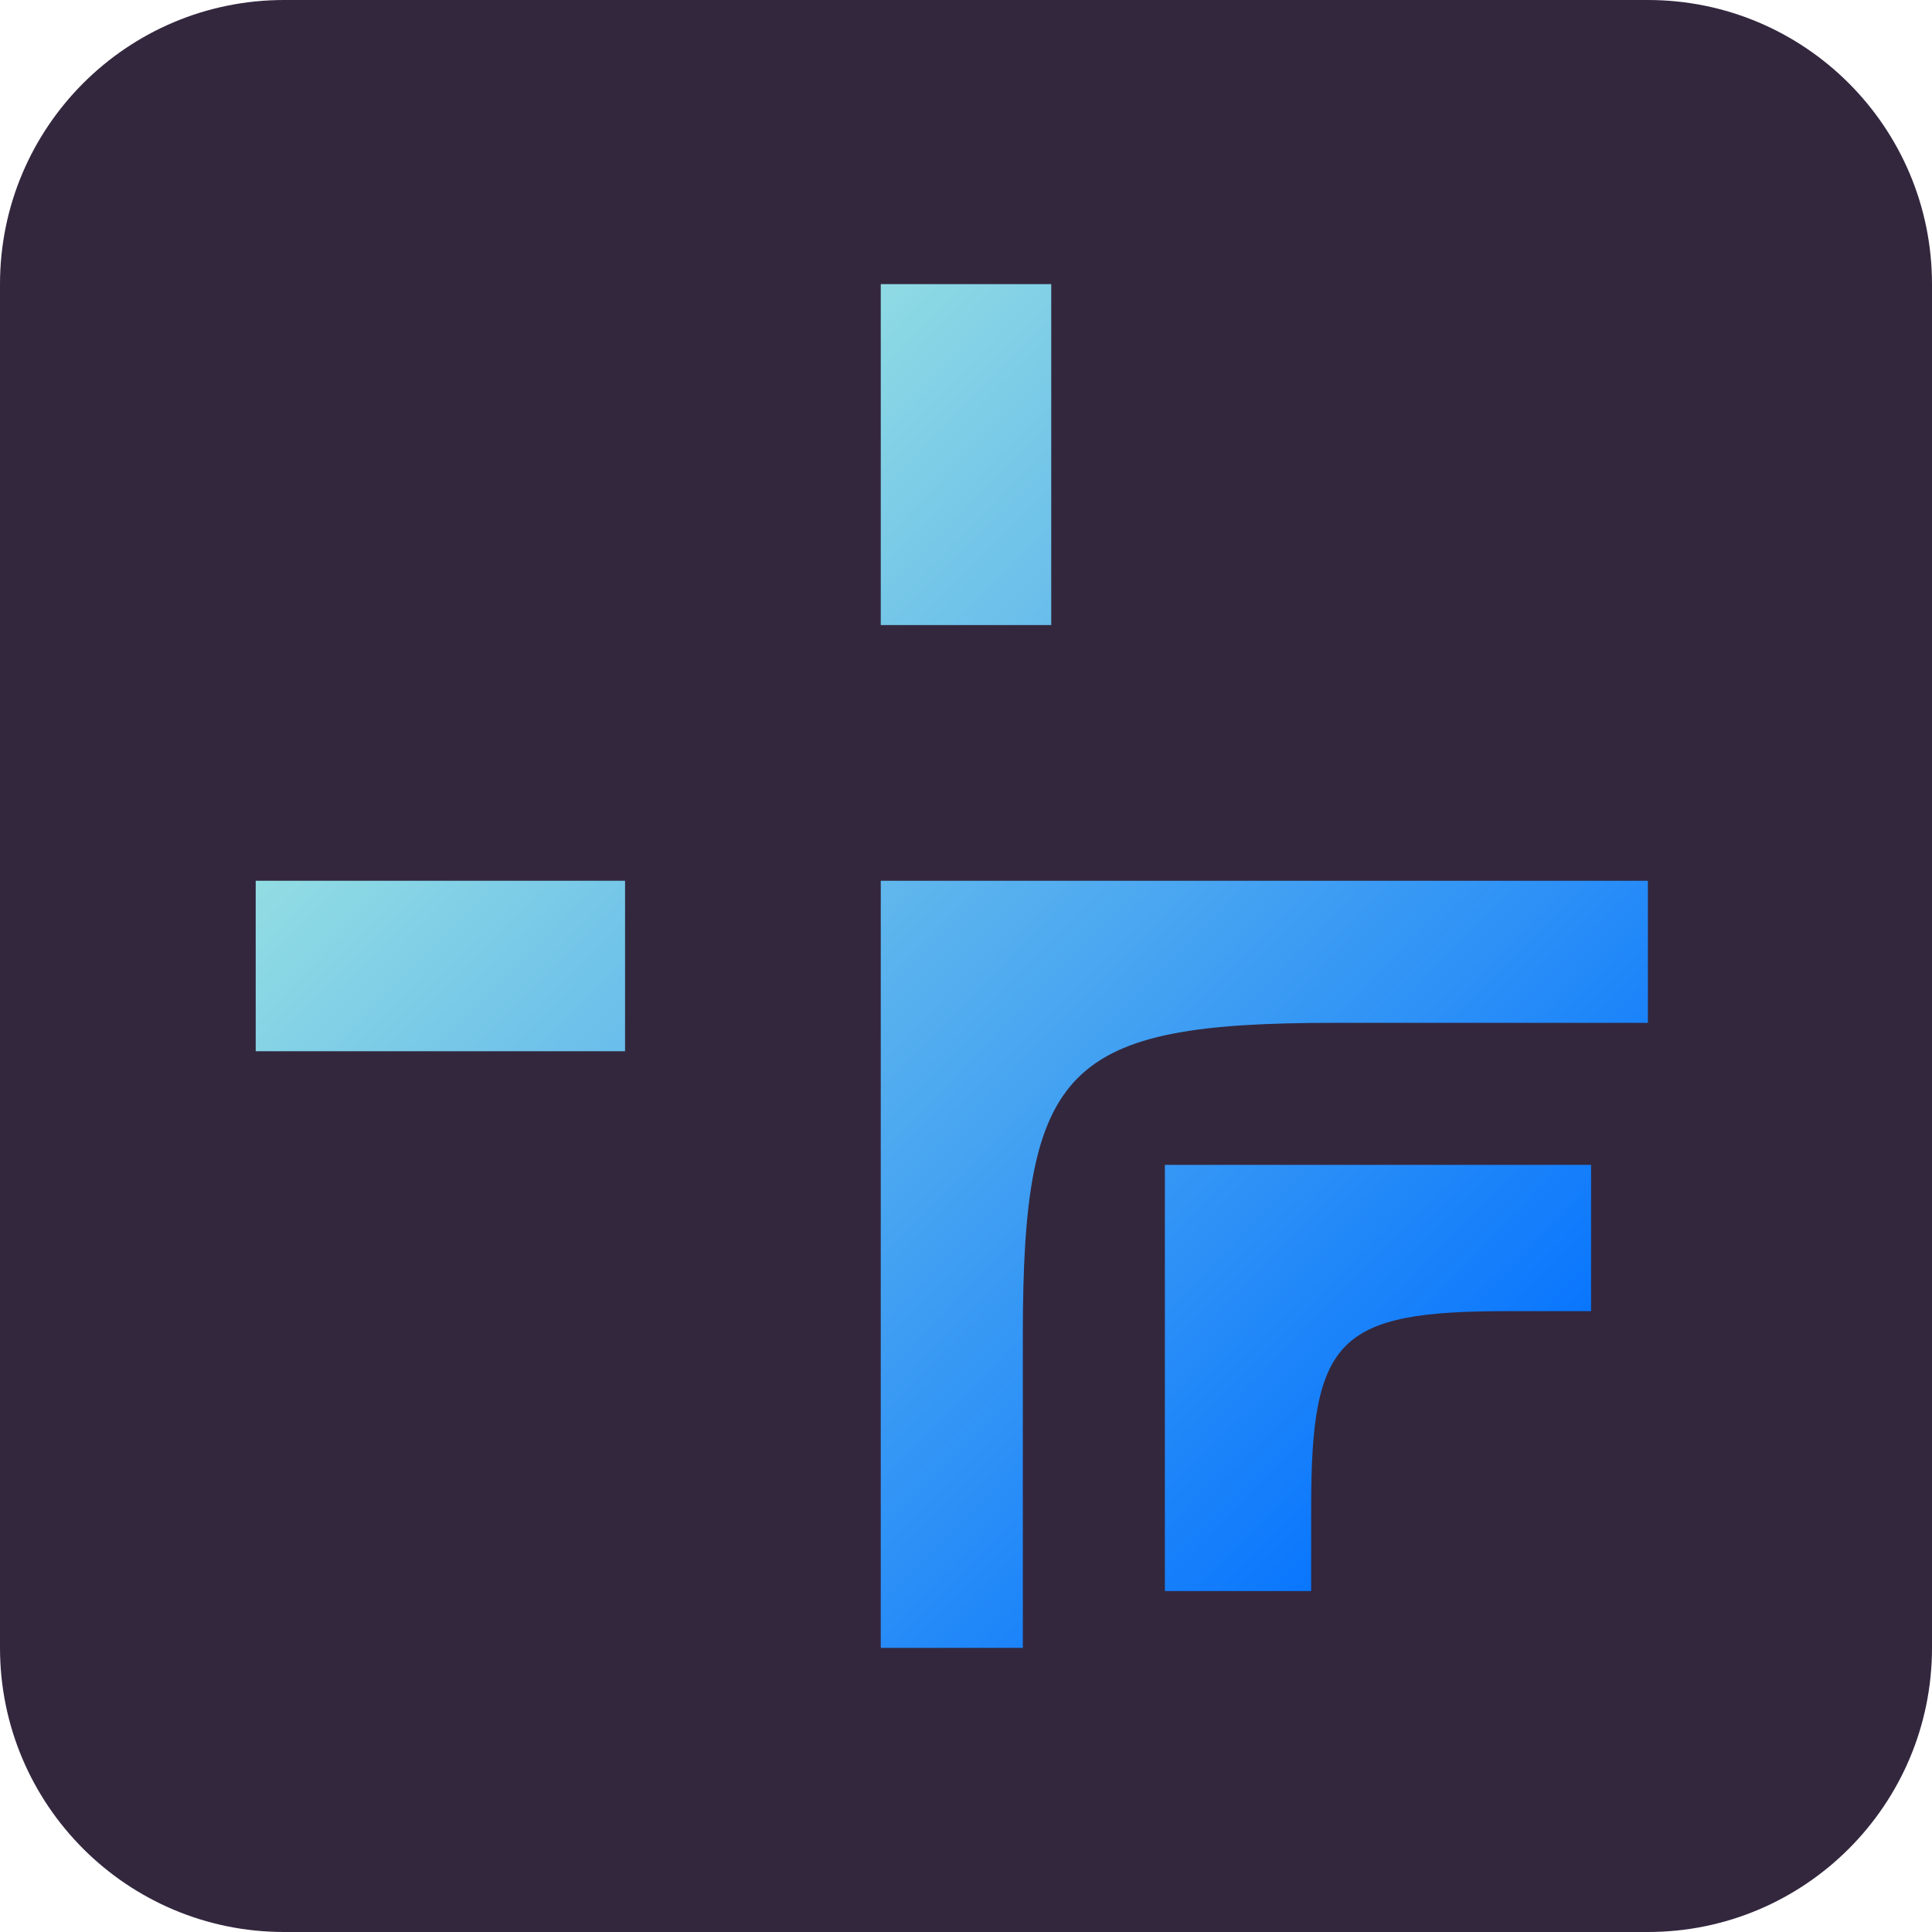
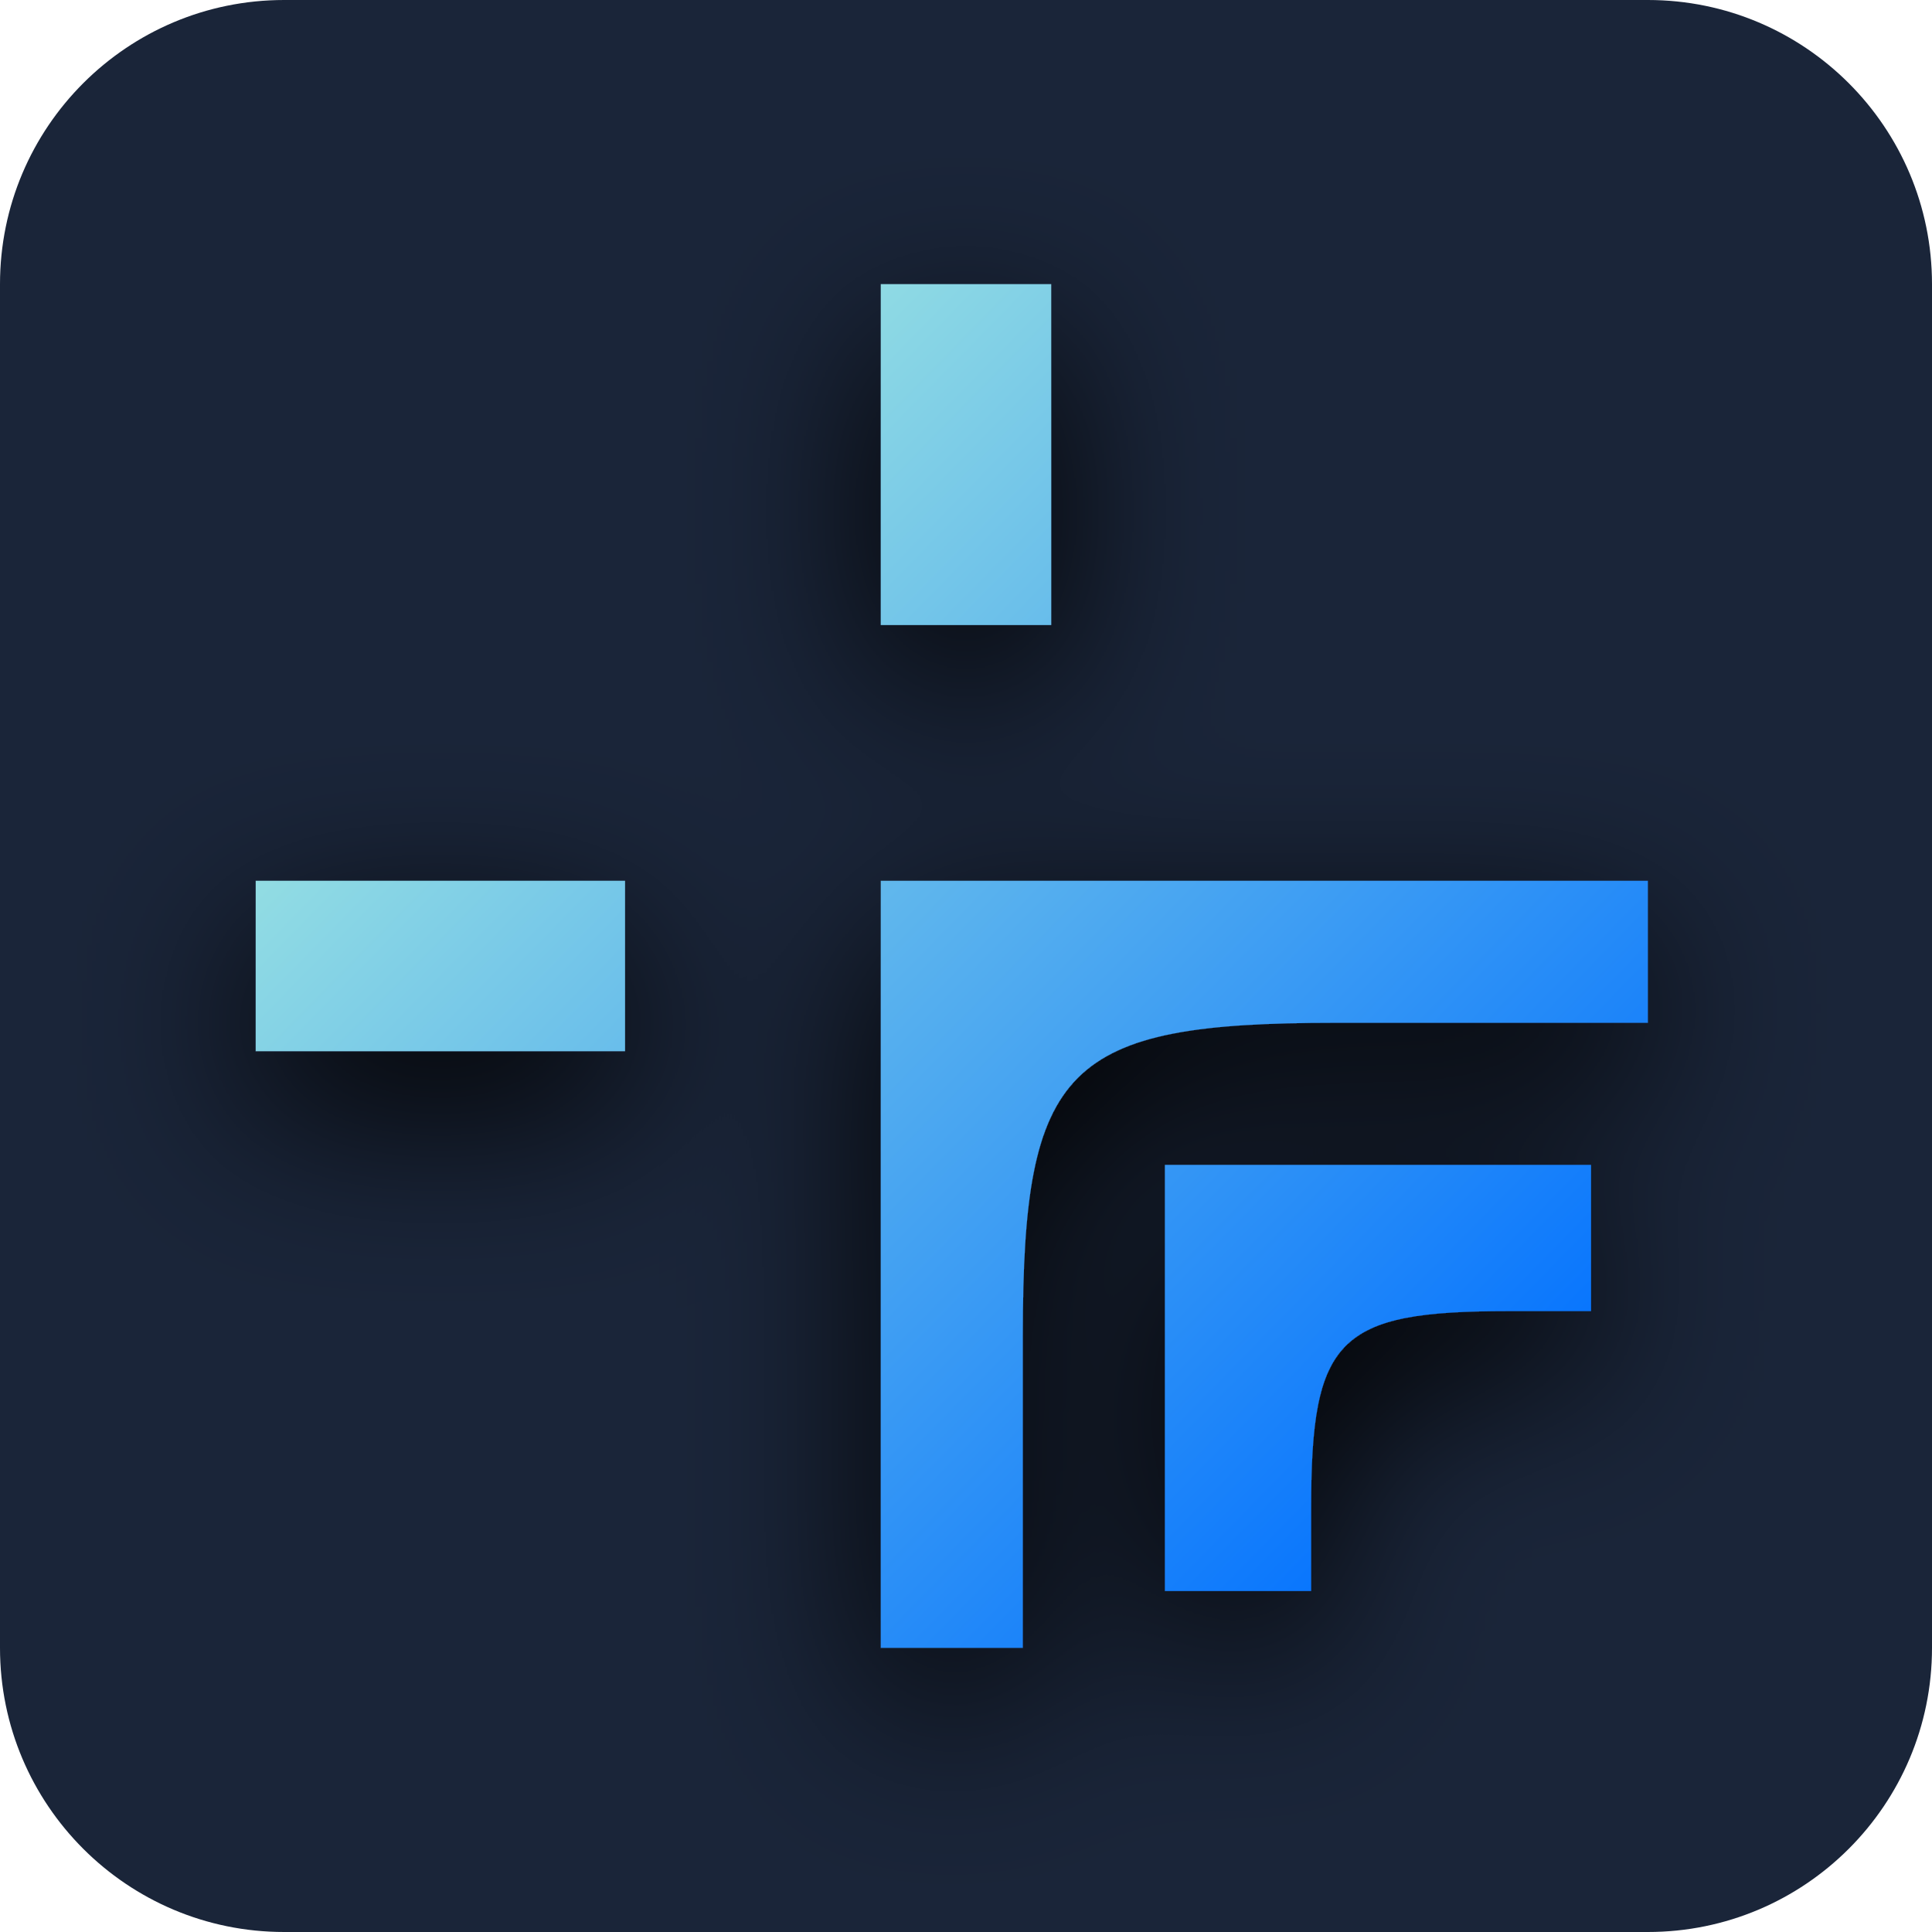
<svg xmlns="http://www.w3.org/2000/svg" width="68" height="68" viewBox="0 0 68 68" fill="none">
-   <rect width="68" height="68" rx="10" fill="#33273E" />
-   <path d="M31 31V58H36V47C36 37.5 37.5 36 47 36H58V31H31Z" fill="url(#paint0_linear_497_308)" />
-   <path d="M41 41V56H46.148V53.074C46.148 47.093 47.093 46.148 53.074 46.148H56V41H41Z" fill="url(#paint1_linear_497_308)" />
-   <path d="M9 31H22V37H9V31Z" fill="url(#paint2_linear_497_308)" />
-   <path d="M31 10H37V22H31V10Z" fill="url(#paint3_linear_497_308)" />
+   <rect width="68" height="68" rx="10" fill="#1A2539" />
+   <g filter="url(#filter0_d_505_387)">
+     <path d="M31 31V58H36V47C36 37.5 37.5 36 47 36H58V31H31Z" fill="url(#paint0_linear_505_387)" />
+     <path d="M41 41V56H46.148V53.074C46.148 47.093 47.093 46.148 53.074 46.148H56V41H41Z" fill="url(#paint1_linear_505_387)" />
+     <path d="M9 31H22V37H9V31Z" fill="url(#paint2_linear_505_387)" />
+     <path d="M31 10H37V22H31V10Z" fill="url(#paint3_linear_505_387)" />
+   </g>
  <defs>
-     <linearGradient id="paint0_linear_497_308" x1="9" y1="10" x2="58" y2="58" gradientUnits="userSpaceOnUse">
+     <filter id="filter0_d_505_387" x="-1.5" y="0.5" width="71" height="71" filterUnits="userSpaceOnUse" color-interpolation-filters="sRGB">
+       <feFlood flood-opacity="0" result="BackgroundImageFix" />
+       <feColorMatrix in="SourceAlpha" type="matrix" values="0 0 0 0 0 0 0 0 0 0 0 0 0 0 0 0 0 0 127 0" result="hardAlpha" />
+       <feOffset dy="2" />
+       <feGaussianBlur stdDeviation="3.25" />
+       <feComposite in2="hardAlpha" operator="out" />
+       <feColorMatrix type="matrix" values="0 0 0 0 0 0 0 0 0 0 0 0 0 0 0 0 0 0 1 0" />
+       <feBlend mode="normal" in2="BackgroundImageFix" result="effect1_dropShadow_505_387" />
+       <feBlend mode="normal" in="SourceGraphic" in2="effect1_dropShadow_505_387" result="shape" />
+     </filter>
+     <linearGradient id="paint0_linear_505_387" x1="9" y1="10" x2="58" y2="58" gradientUnits="userSpaceOnUse">
      <stop stop-color="#C0FFDA" />
      <stop offset="0.9" stop-color="#006FFF" />
      <stop offset="1" stop-color="#FF8800" />
    </linearGradient>
-     <linearGradient id="paint1_linear_497_308" x1="9" y1="10" x2="58" y2="58" gradientUnits="userSpaceOnUse">
+     <linearGradient id="paint1_linear_505_387" x1="9" y1="10" x2="58" y2="58" gradientUnits="userSpaceOnUse">
      <stop stop-color="#C0FFDA" />
      <stop offset="0.9" stop-color="#006FFF" />
      <stop offset="1" stop-color="#FF8800" />
    </linearGradient>
-     <linearGradient id="paint2_linear_497_308" x1="9" y1="10" x2="58" y2="58" gradientUnits="userSpaceOnUse">
+     <linearGradient id="paint2_linear_505_387" x1="9" y1="10" x2="58" y2="58" gradientUnits="userSpaceOnUse">
      <stop stop-color="#C0FFDA" />
      <stop offset="0.9" stop-color="#006FFF" />
      <stop offset="1" stop-color="#FF8800" />
    </linearGradient>
-     <linearGradient id="paint3_linear_497_308" x1="9" y1="10" x2="58" y2="58" gradientUnits="userSpaceOnUse">
+     <linearGradient id="paint3_linear_505_387" x1="9" y1="10" x2="58" y2="58" gradientUnits="userSpaceOnUse">
      <stop stop-color="#C0FFDA" />
      <stop offset="0.9" stop-color="#006FFF" />
      <stop offset="1" stop-color="#FF8800" />
    </linearGradient>
  </defs>
</svg>
